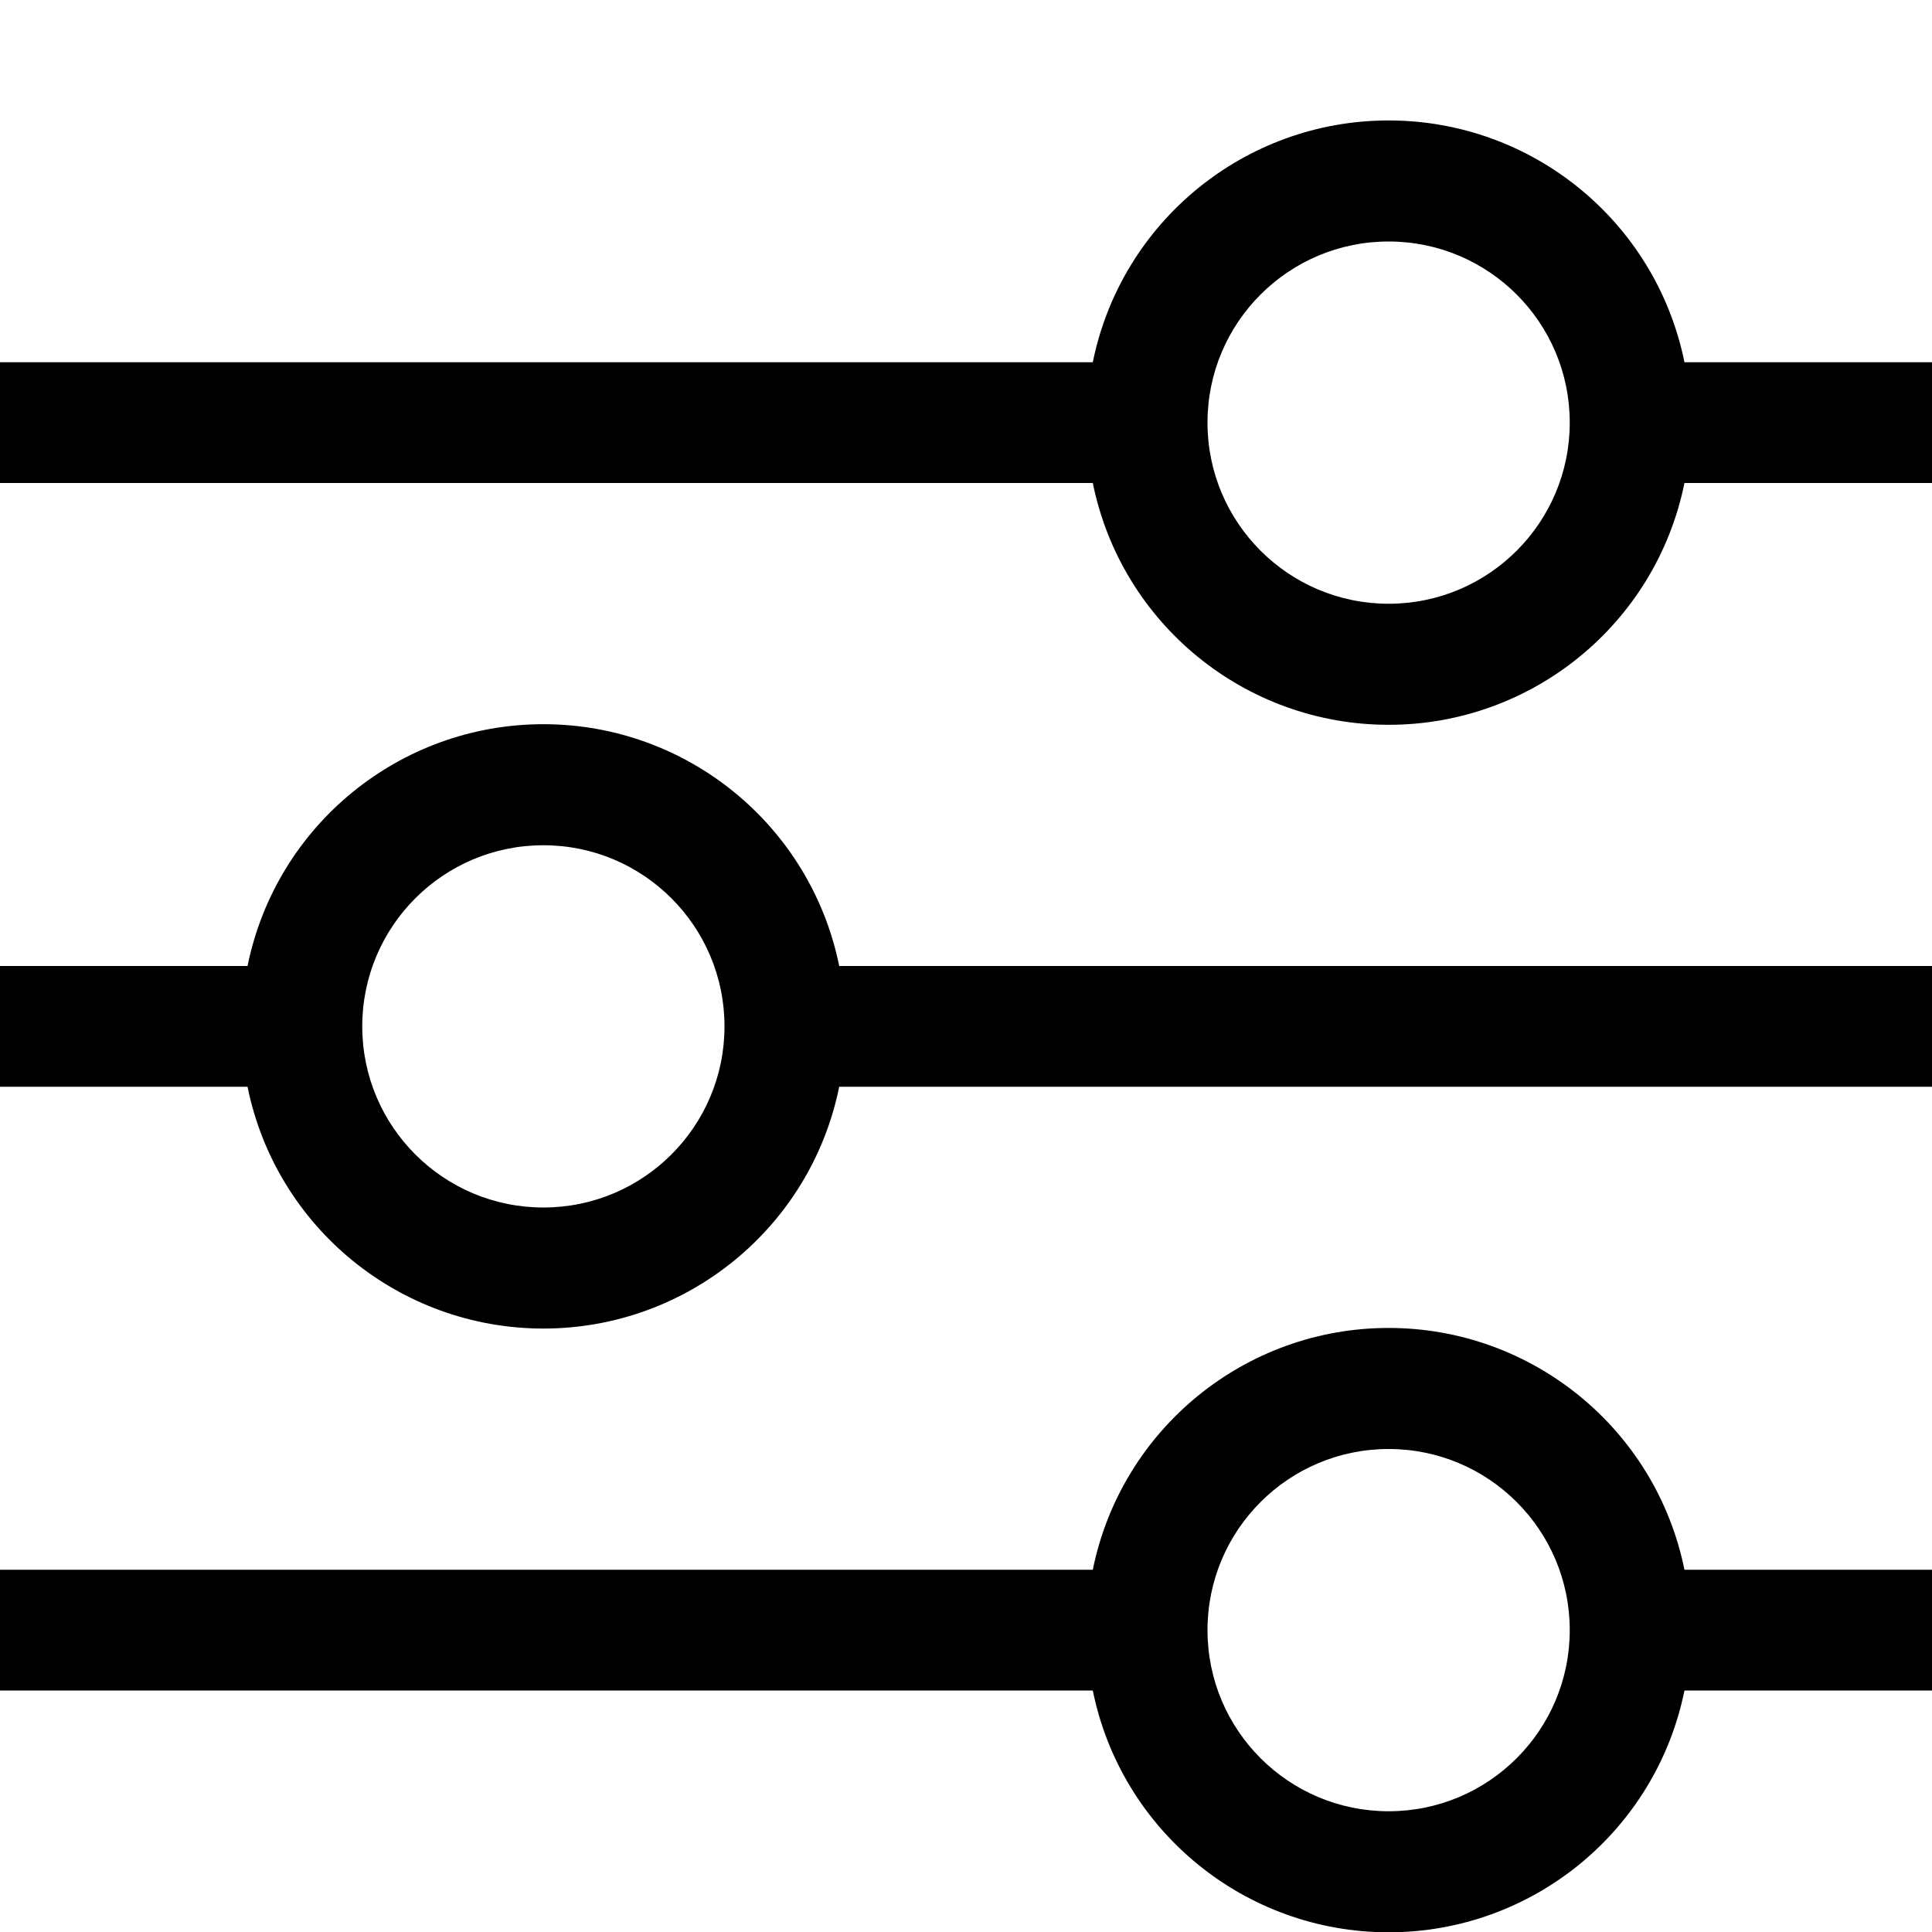
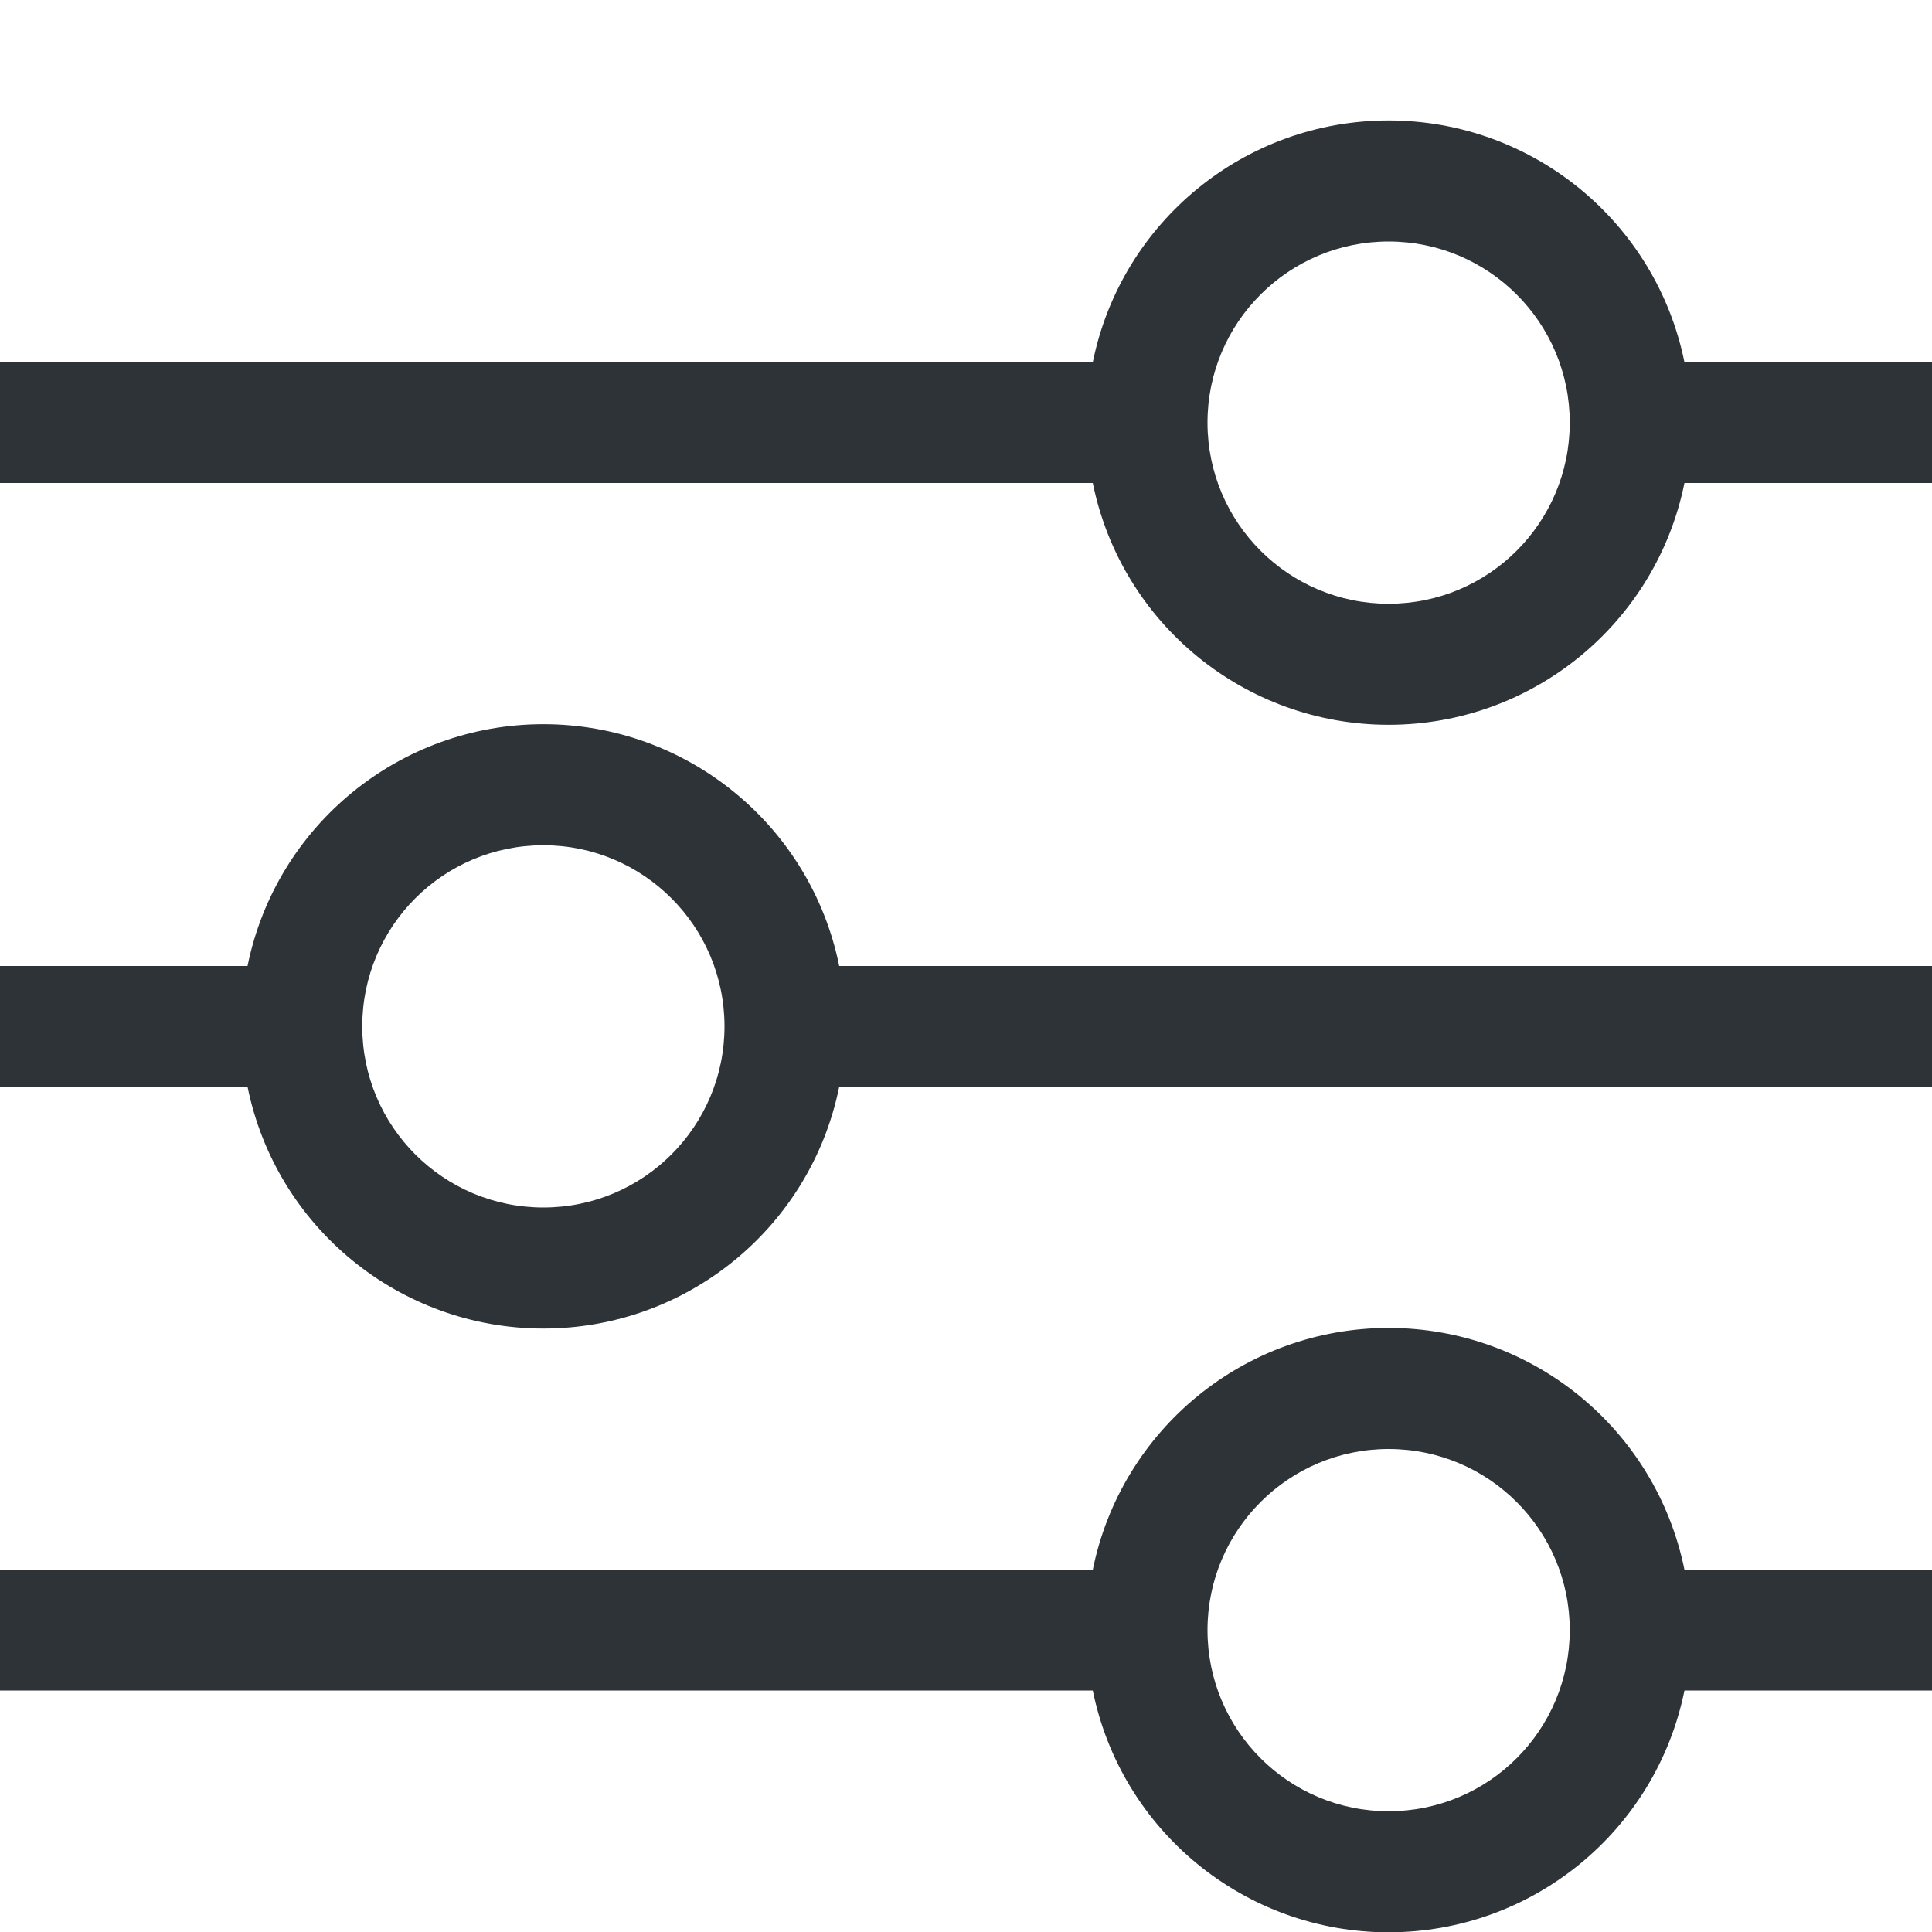
- <svg xmlns="http://www.w3.org/2000/svg" width="16" height="16" fill="currentColor" class="bi bi-sliders" viewBox="0 0 16 16">
+ <svg xmlns="http://www.w3.org/2000/svg" width="16" height="16" fill="#2E3338" viewBox="0 0 16 16">
  <path fill-rule="evenodd" d="M11.5 2a1.5 1.5 0 1 0 0 3 1.5 1.5 0 0 0 0-3zM9.05 3a2.5 2.5 0 0 1 4.9 0H16v1h-2.05a2.5 2.5 0 0 1-4.9 0H0V3h9.05zM4.5 7a1.5 1.5 0 1 0 0 3 1.5 1.5 0 0 0 0-3zM2.05 8a2.5 2.5 0 0 1 4.9 0H16v1H6.95a2.5 2.5 0 0 1-4.9 0H0V8h2.05zm9.45 4a1.5 1.5 0 1 0 0 3 1.5 1.5 0 0 0 0-3zm-2.45 1a2.5 2.5 0 0 1 4.9 0H16v1h-2.05a2.5 2.5 0 0 1-4.9 0H0v-1h9.05z" />
</svg>
